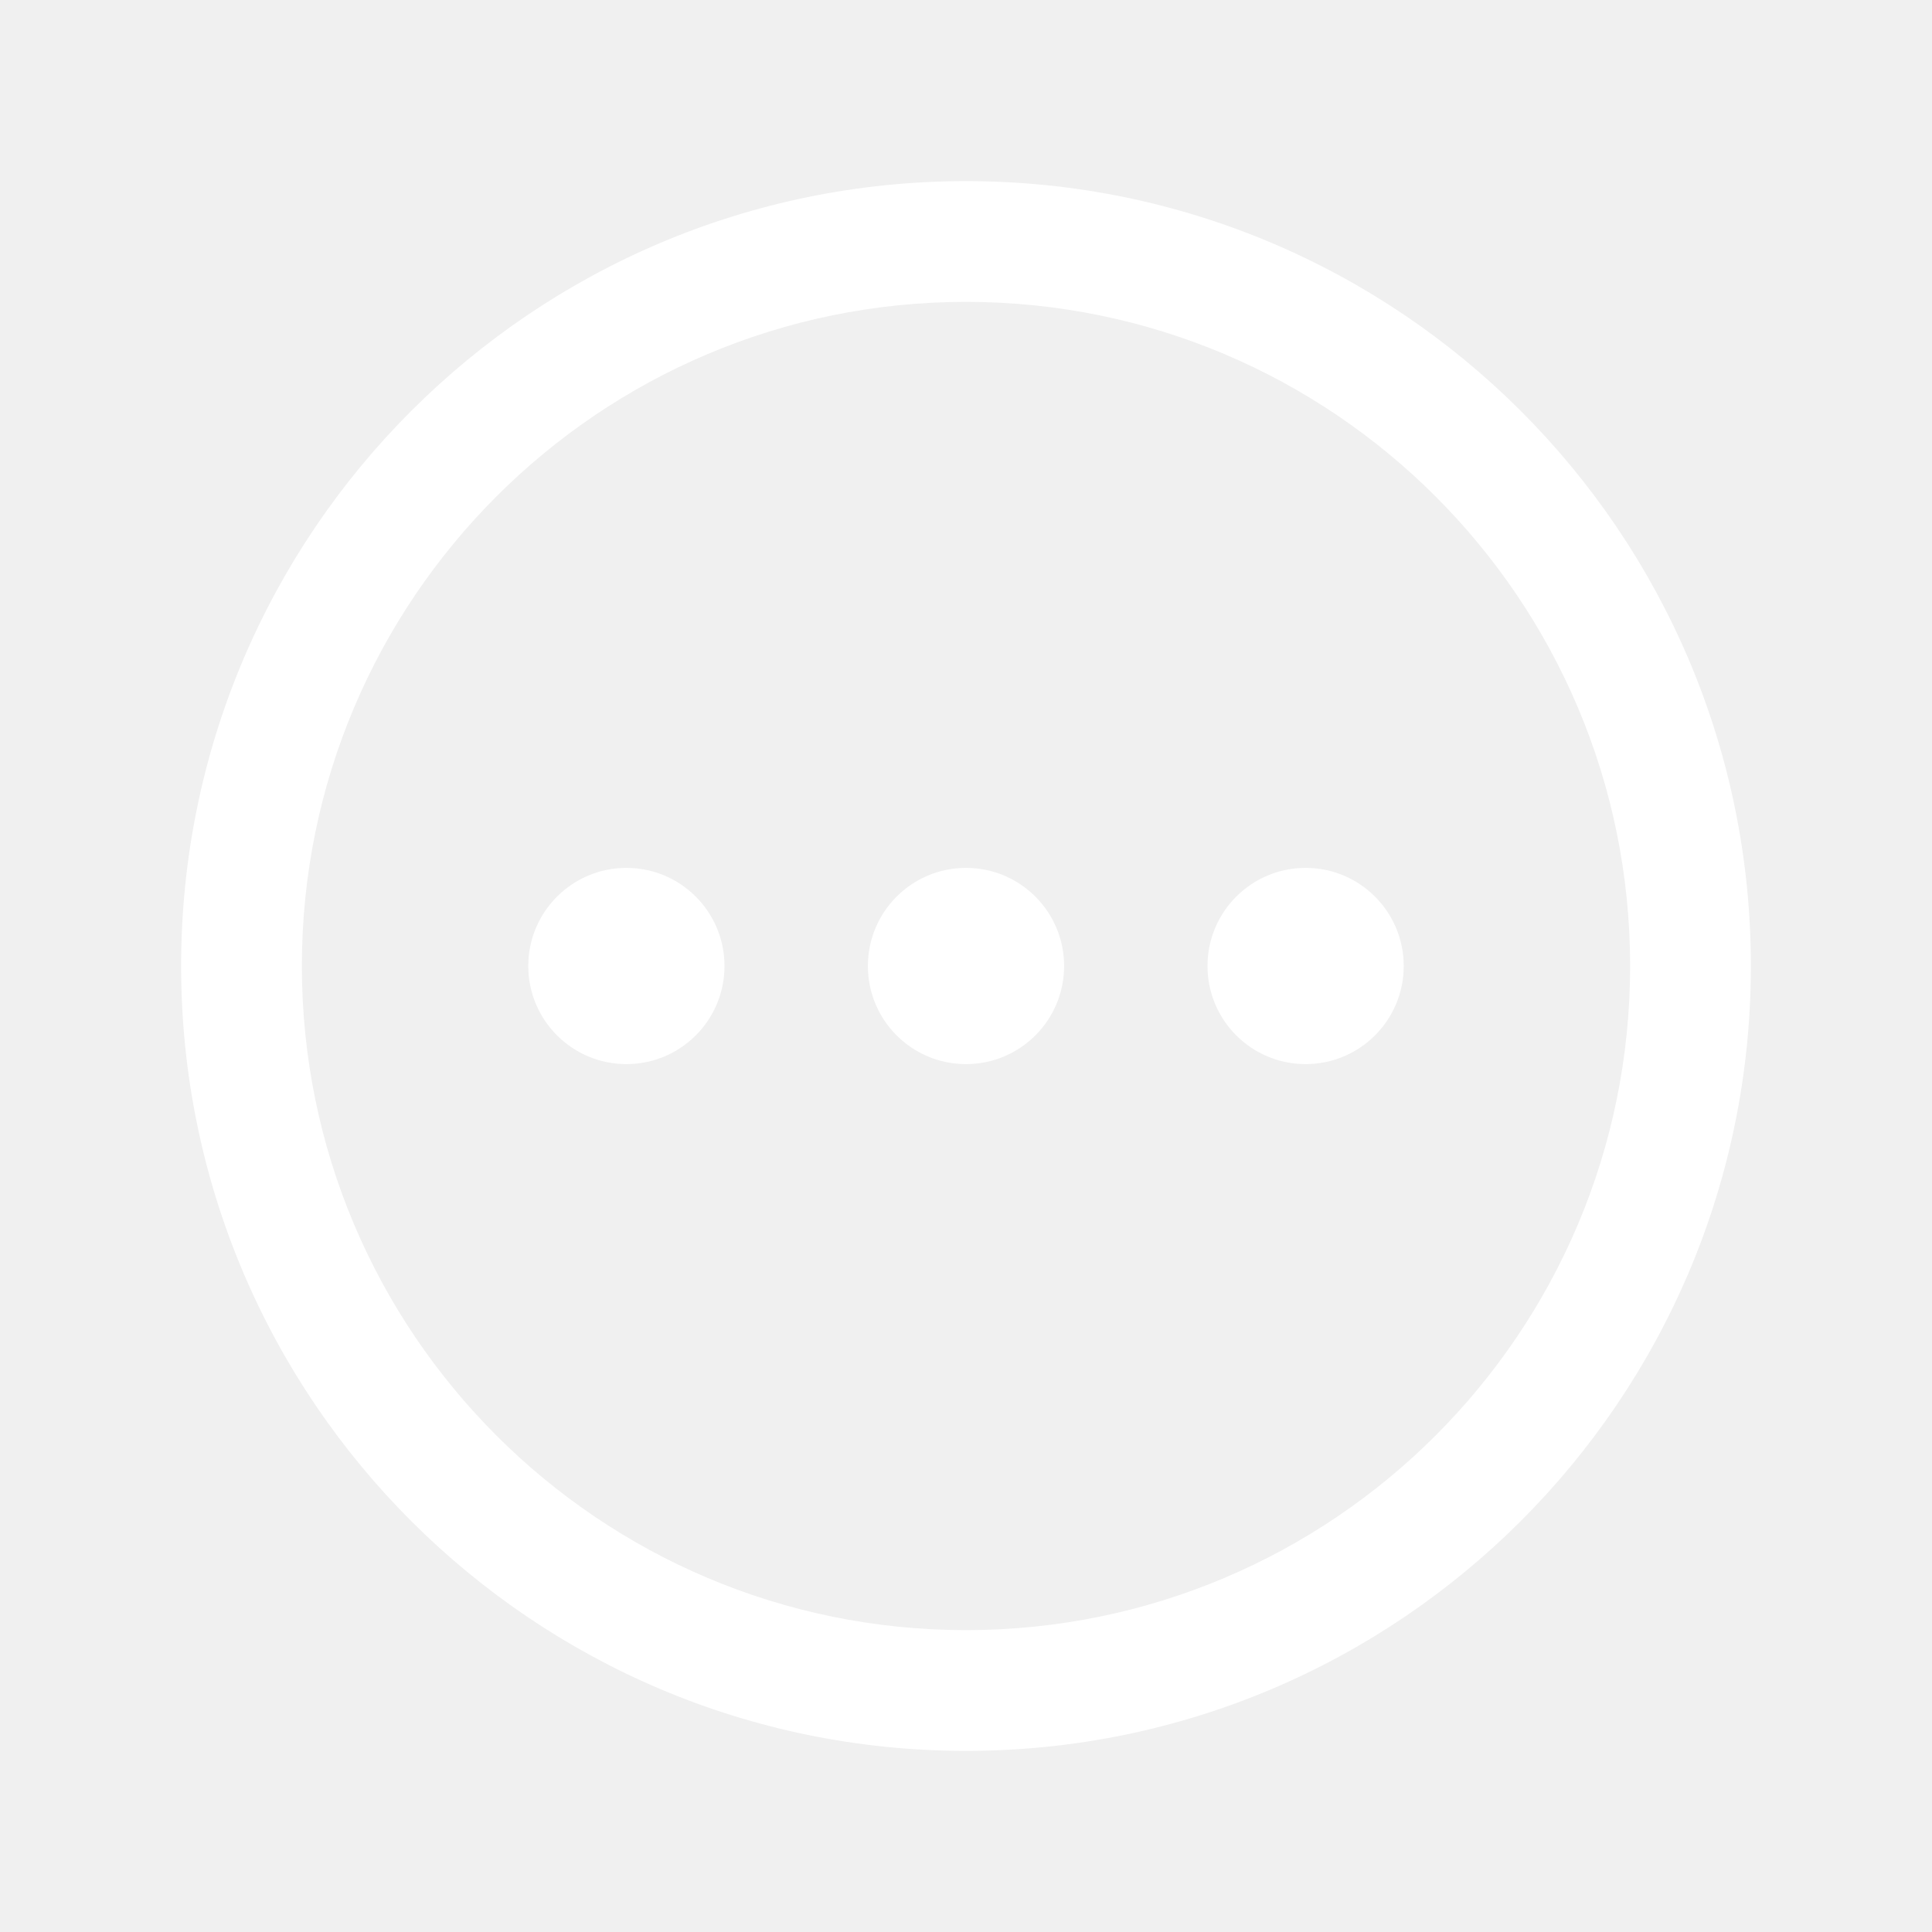
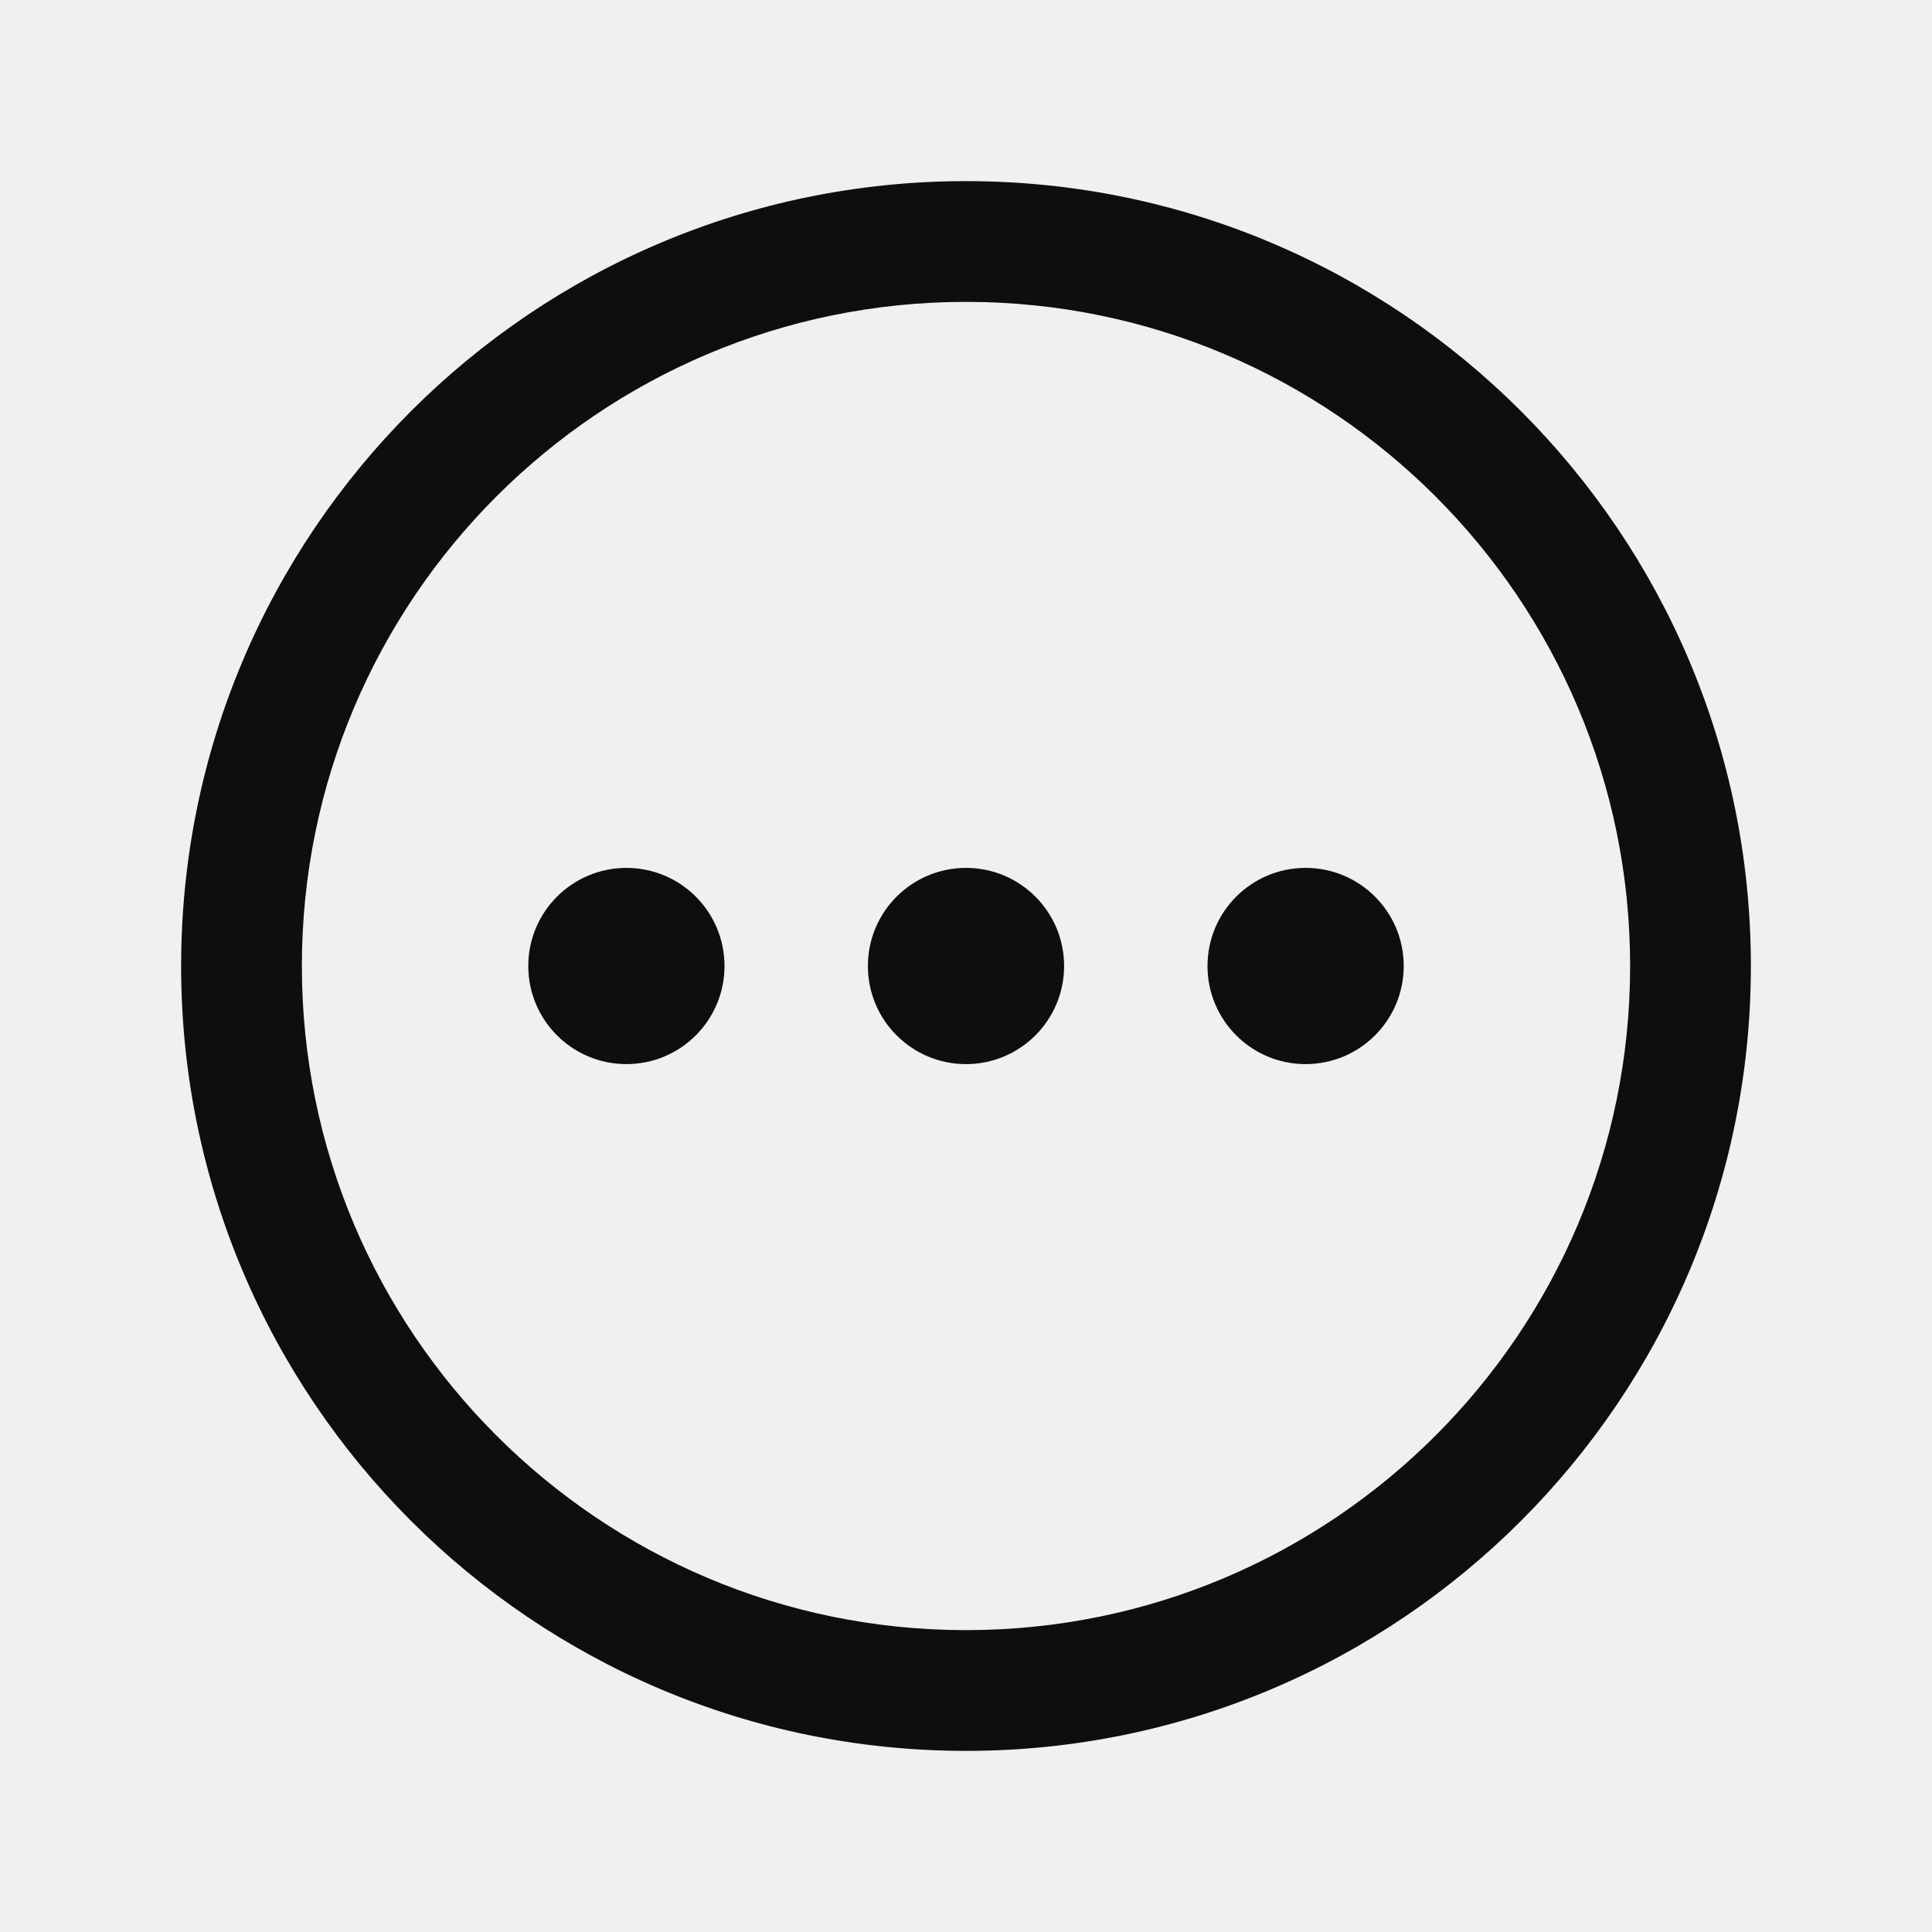
<svg xmlns="http://www.w3.org/2000/svg" width="32" height="32" viewBox="0 0 32 32" fill="none">
-   <path d="M16 17.625C16.898 17.625 17.625 16.898 17.625 16C17.625 15.102 16.898 14.375 16 14.375C15.102 14.375 14.375 15.102 14.375 16C14.375 16.898 15.102 17.625 16 17.625Z" fill="white" />
-   <path d="M21.625 17.625C22.523 17.625 23.25 16.898 23.25 16C23.25 15.102 22.523 14.375 21.625 14.375C20.727 14.375 20 15.102 20 16C20 16.898 20.727 17.625 21.625 17.625Z" fill="white" />
-   <path d="M10.375 17.625C11.273 17.625 12 16.898 12 16C12 15.102 11.273 14.375 10.375 14.375C9.478 14.375 8.75 15.102 8.75 16C8.75 16.898 9.478 17.625 10.375 17.625Z" fill="white" />
-   <path fill-rule="evenodd" clip-rule="evenodd" d="M3 16C3 8.823 8.823 3 16 3C23.177 3 29 8.823 29 16C29 23.177 23.177 29 16 29C8.823 29 3 23.177 3 16ZM16 5C9.927 5 5 9.927 5 16C5 22.073 9.927 27 16 27C22.073 27 27 22.073 27 16C27 9.927 22.073 5 16 5Z" fill="white" />
+   <path d="M16 17.625C16.898 17.625 17.625 16.898 17.625 16C17.625 15.102 16.898 14.375 16 14.375C15.102 14.375 14.375 15.102 14.375 16C14.375 16.898 15.102 17.625 16 17.625Z" fill="#0D0F0D" />
+   <path d="M21.625 17.625C22.523 17.625 23.25 16.898 23.25 16C23.25 15.102 22.523 14.375 21.625 14.375C20.727 14.375 20 15.102 20 16C20 16.898 20.727 17.625 21.625 17.625Z" fill="#0D0F0D" />
+   <path d="M10.375 17.625C11.273 17.625 12 16.898 12 16C12 15.102 11.273 14.375 10.375 14.375C9.478 14.375 8.75 15.102 8.75 16C8.75 16.898 9.478 17.625 10.375 17.625Z" fill="#0D0F0D" />
+   <path fill-rule="evenodd" clip-rule="evenodd" d="M3 16C3 8.823 8.823 3 16 3C23.177 3 29 8.823 29 16C29 23.177 23.177 29 16 29C8.823 29 3 23.177 3 16ZM16 5C9.927 5 5 9.927 5 16C5 22.073 9.927 27 16 27C22.073 27 27 22.073 27 16C27 9.927 22.073 5 16 5Z" fill="#0D0F0D" />
</svg>
